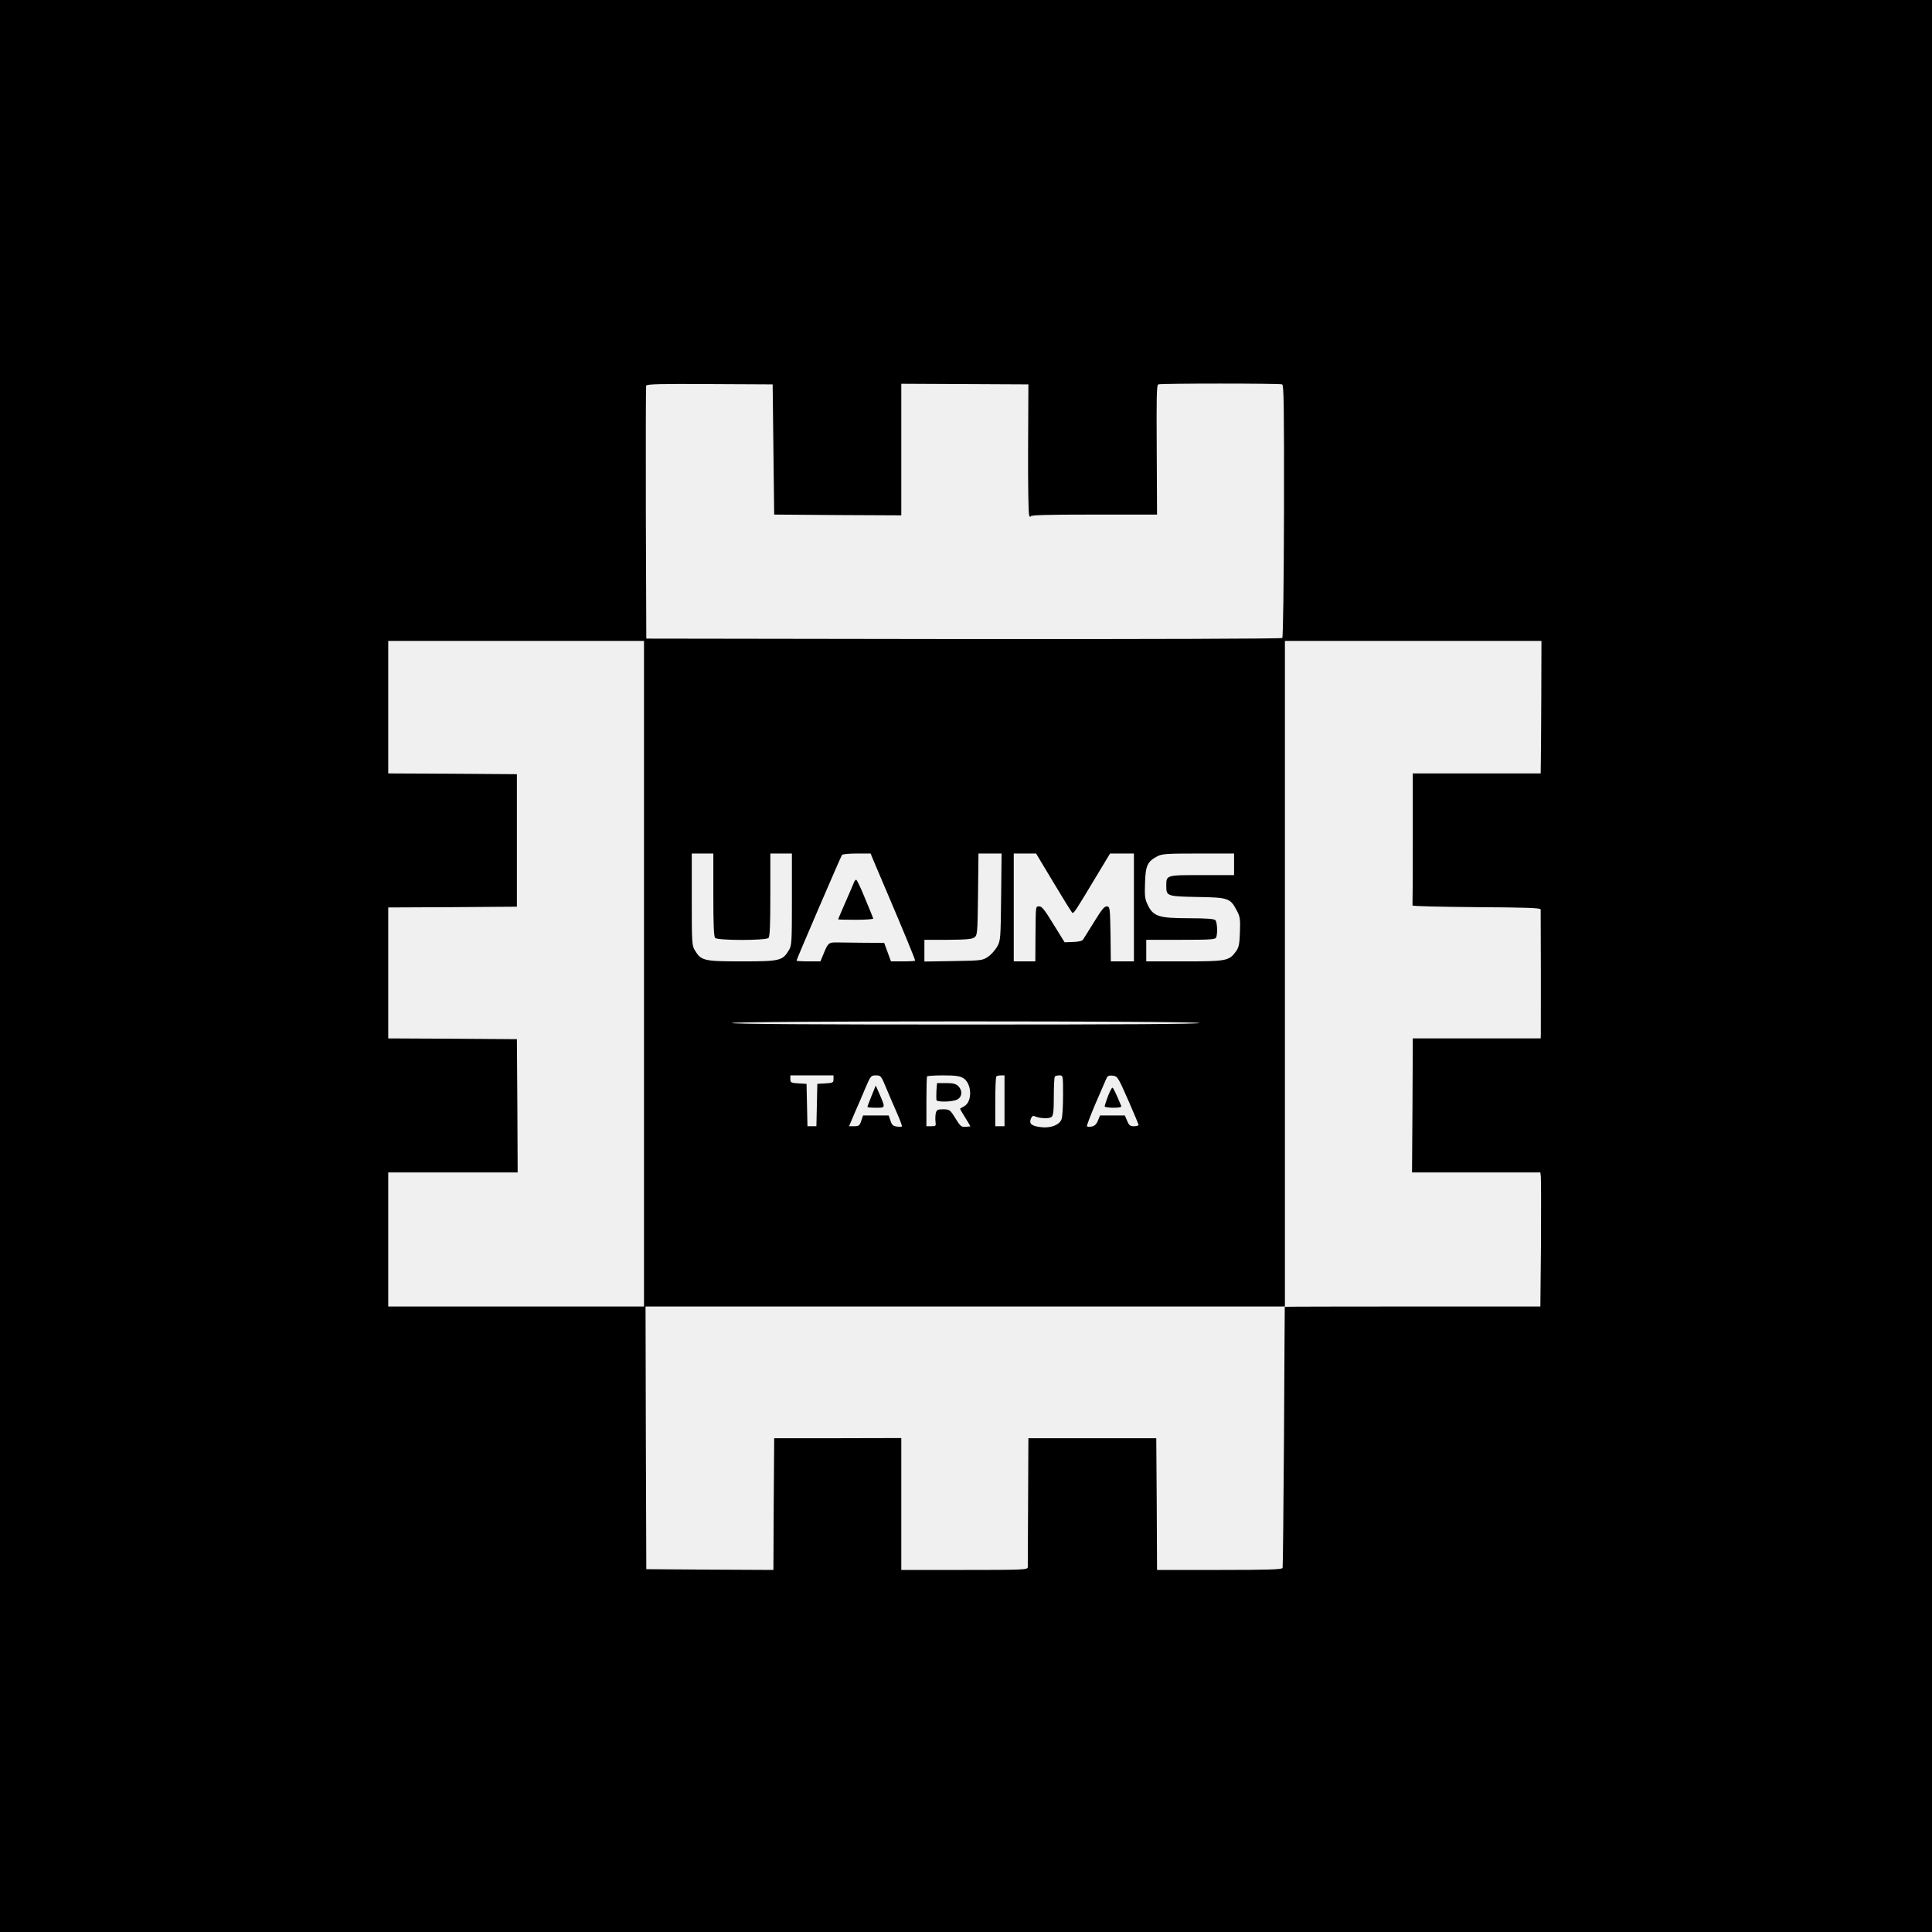
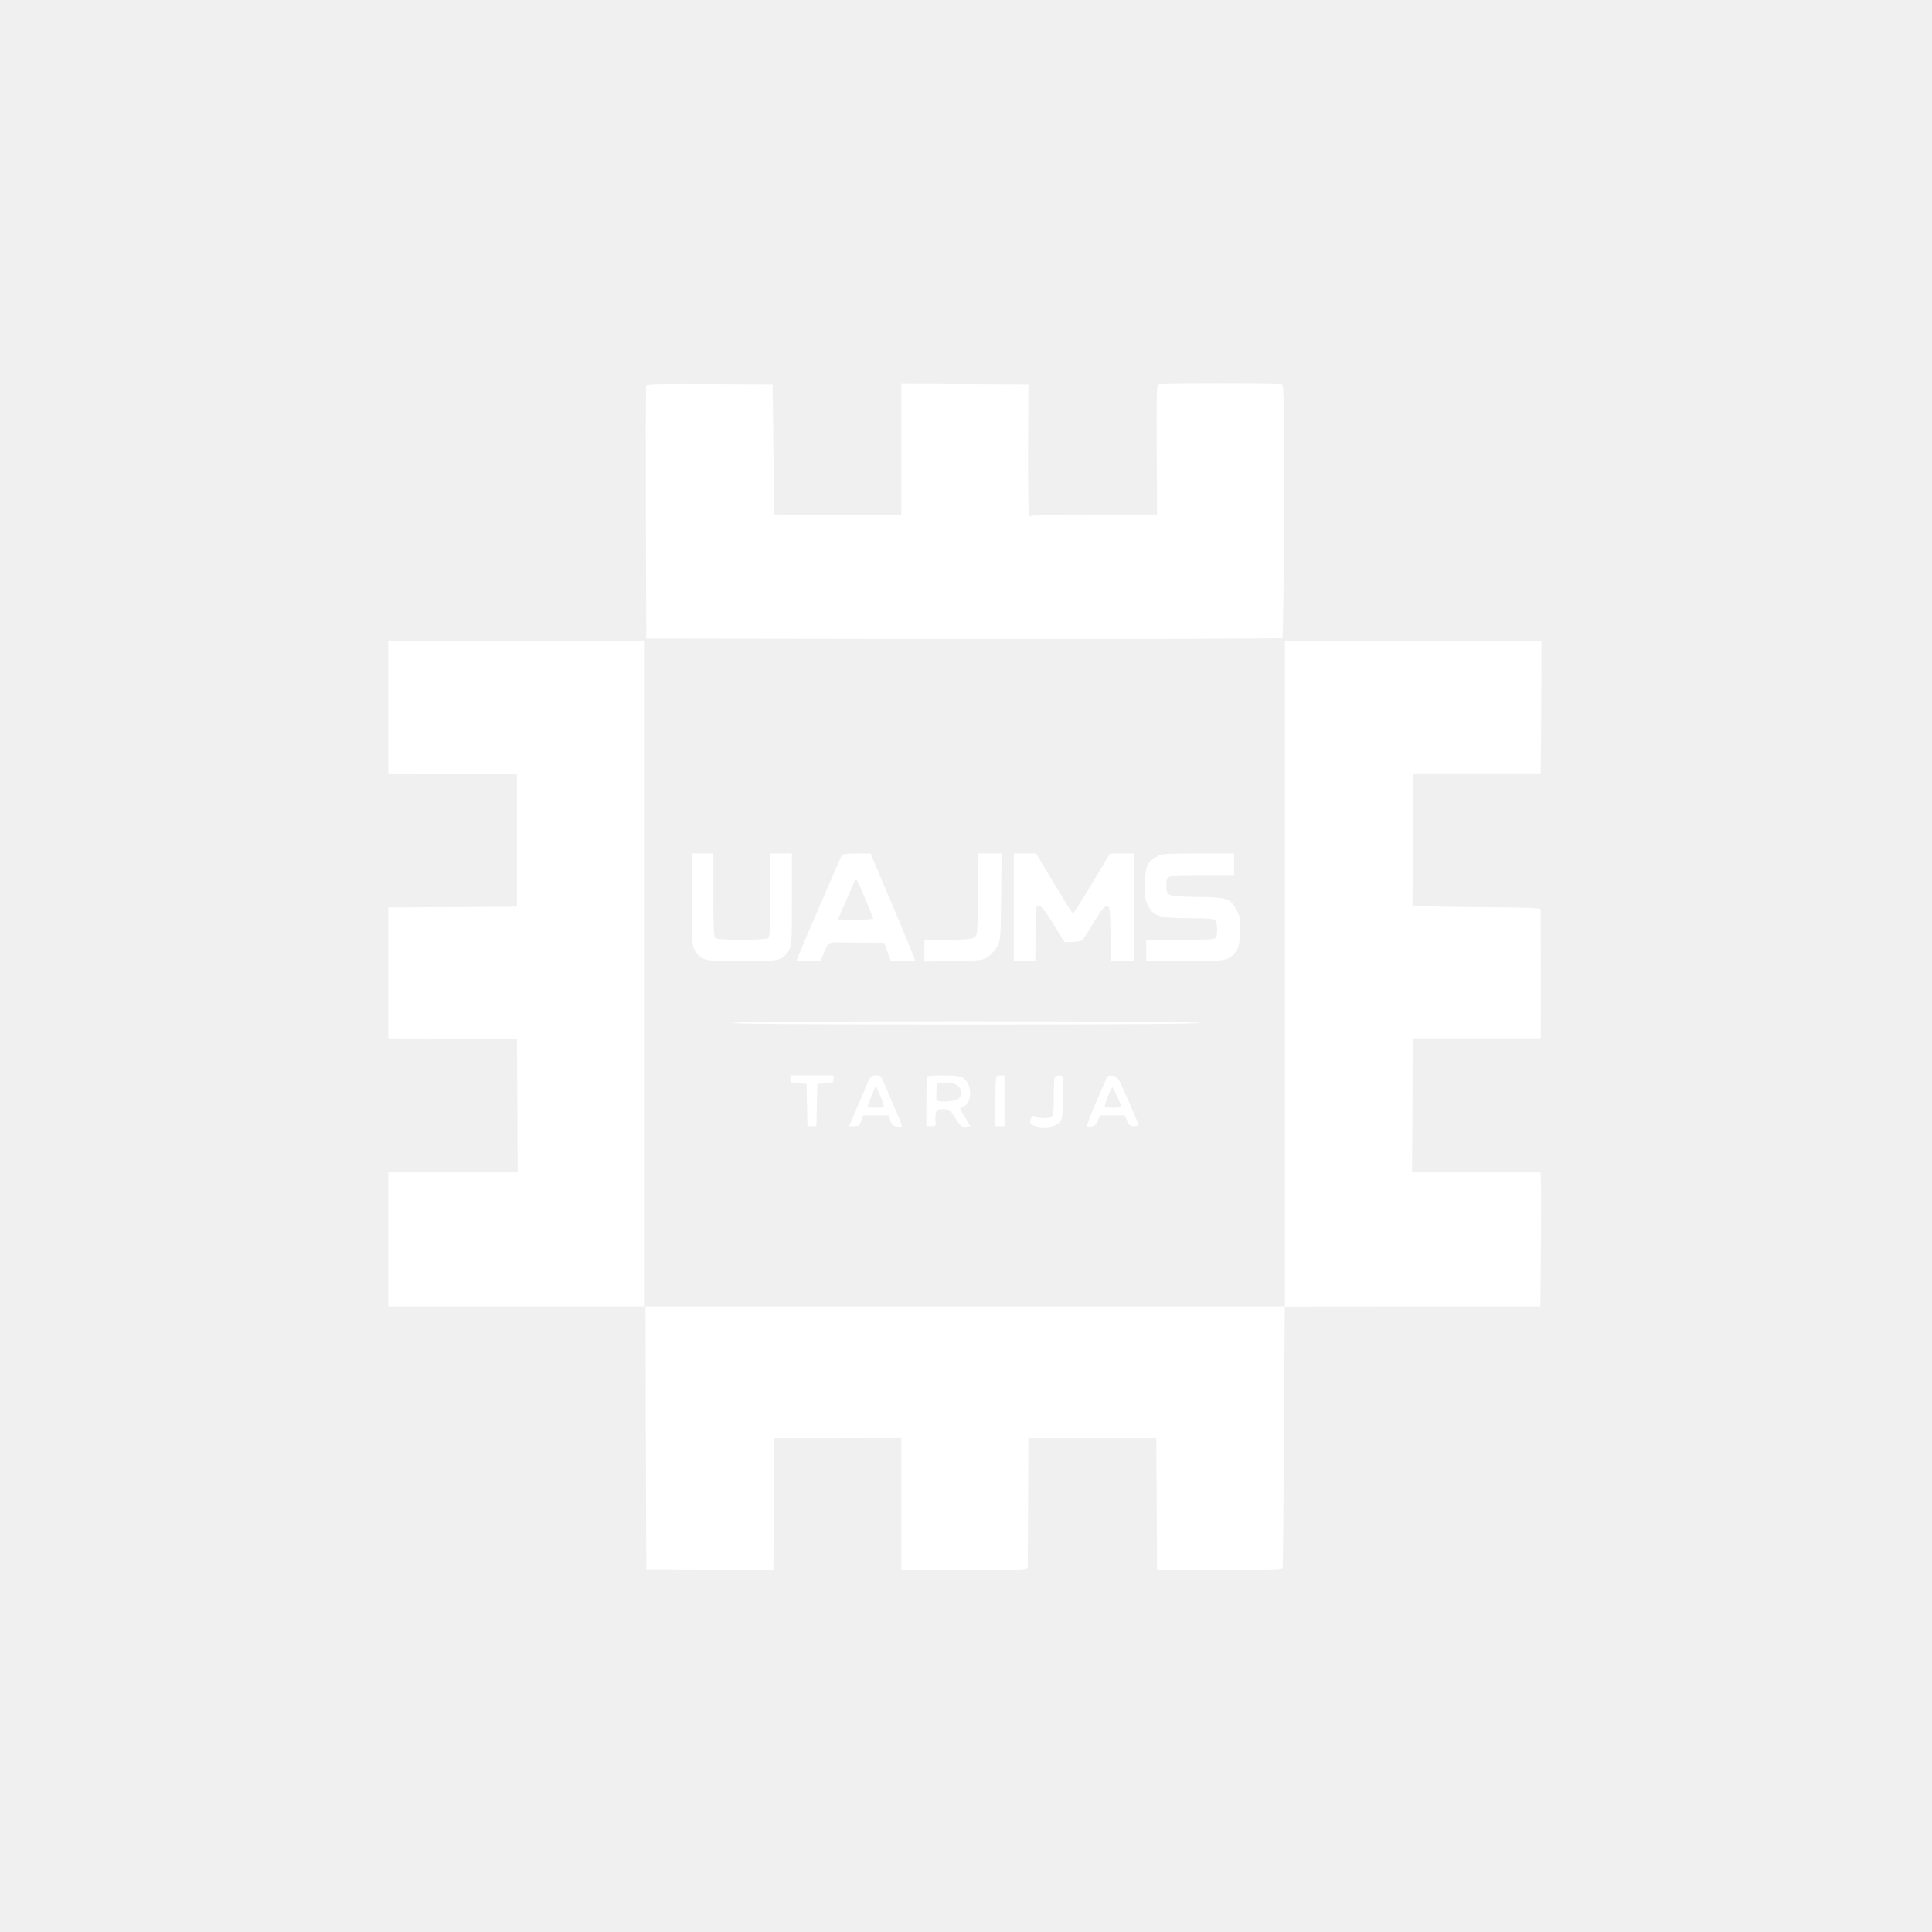
<svg xmlns="http://www.w3.org/2000/svg" version="1.0" width="1254pt" height="1254pt" viewBox="0 0 1254 1254" preserveAspectRatio="xMidYMid meet">
-   <g transform="translate(0,1254) scale(0.1,-0.1)" fill="#000000" stroke="none">
-     <path d="M0 6270 l0 -6270 6270 0 6270 0 0 6270 0 6270 -6270 0 -6270 0 0 -6270z m5020 3352 l5 -422 413 -3 412 -2 0 427 0 427 412 -2 413 -2 -2 -415 c-1 -228 2 -424 7 -435 5 -11 9 -14 9 -7 1 9 90 12 411 12 l410 0 -2 420 c-2 342 -1 421 10 425 18 7 786 7 804 0 11 -4 13 -144 12 -821 -1 -467 -6 -820 -11 -825 -5 -5 -861 -8 -2069 -7 l-2059 3 -3 815 c-1 448 0 820 2 827 4 10 100 12 413 10 l408 -2 5 -423z m-840 -3402 l0 -2160 -830 0 -830 0 0 435 0 435 420 0 420 0 -2 433 -3 432 -417 3 -418 2 0 425 0 425 418 2 417 3 0 430 0 430 -417 3 -418 2 0 430 0 430 830 0 830 0 0 -2160z m5824 1802 c-1 -196 -2 -390 -3 -429 l-1 -73 -415 0 -415 0 0 -425 c0 -234 -1 -428 -2 -432 -2 -5 185 -9 415 -11 323 -2 417 -5 417 -15 1 -24 2 -783 1 -809 l-1 -28 -415 0 -415 0 -2 -435 -3 -435 416 0 417 0 3 -27 c2 -16 2 -211 1 -435 l-4 -408 -829 0 c-456 0 -829 -1 -830 -2 0 -2 -3 -381 -5 -843 -3 -462 -7 -846 -9 -852 -3 -10 -94 -13 -410 -13 l-405 0 -2 428 -3 427 -415 0 -415 0 -2 -410 c-1 -225 -2 -418 -2 -427 -1 -17 -28 -18 -411 -18 l-410 0 0 428 0 428 -412 -1 -413 0 -3 -428 -2 -427 -413 2 -412 3 -3 852 -2 853 2042 0 c1124 0 2058 0 2076 0 l32 0 0 2160 0 2160 833 0 832 0 -1 -358z m-5374 -1290 c0 -195 3 -271 12 -280 17 -17 329 -17 346 0 9 9 12 85 12 280 l0 268 70 0 70 0 0 -297 c0 -280 -1 -300 -20 -331 -41 -68 -59 -72 -305 -72 -246 0 -264 4 -305 72 -19 31 -20 51 -20 331 l0 297 70 0 70 0 0 -268z m1036 231 c9 -21 53 -126 99 -233 96 -225 175 -417 175 -425 0 -3 -35 -5 -79 -5 l-78 0 -22 60 -22 60 -147 1 c-81 1 -156 2 -167 2 -44 0 -51 -5 -75 -63 l-25 -60 -77 0 c-43 0 -78 2 -78 5 0 8 284 667 295 686 4 5 47 9 96 9 l90 0 15 -37z m832 -245 c-3 -274 -4 -284 -26 -323 -13 -22 -39 -52 -59 -65 -35 -24 -43 -25 -225 -28 l-188 -3 0 70 0 71 153 0 c120 1 156 4 172 16 19 14 20 28 23 279 l3 265 75 0 75 0 -3 -282z m341 92 c63 -105 117 -193 122 -195 8 -5 23 17 159 244 l85 141 78 0 77 0 0 -350 0 -350 -75 0 -75 0 -2 178 c-3 168 -4 177 -23 179 -16 2 -34 -20 -83 -100 -35 -56 -67 -108 -72 -115 -4 -9 -29 -15 -64 -16 l-56 -2 -73 118 c-57 93 -76 117 -92 115 -24 -2 -22 11 -24 -192 l-1 -165 -70 0 -70 0 0 350 0 350 73 0 72 0 114 -190z m1171 120 l0 -70 -210 0 c-234 0 -230 1 -230 -72 0 -65 6 -66 202 -70 202 -3 214 -8 256 -89 21 -39 23 -55 20 -139 -3 -81 -7 -100 -27 -127 -44 -60 -63 -63 -335 -63 l-246 0 0 70 0 70 224 0 c195 0 225 2 230 16 10 27 7 99 -6 112 -8 8 -61 12 -172 12 -193 0 -231 12 -266 86 -19 38 -21 58 -18 143 3 112 16 139 78 172 31 17 60 19 267 19 l233 0 0 -70z m-225 -1030 c4 -7 -507 -10 -1514 -10 -994 0 -1521 3 -1521 10 0 14 3027 14 3035 0z m-2375 -364 c0 -23 -4 -25 -52 -28 l-53 -3 -3 -137 -3 -138 -29 0 -29 0 -3 138 -3 137 -52 3 c-49 3 -53 5 -53 28 l0 24 140 0 140 0 0 -24z m340 -53 c18 -43 49 -116 70 -163 21 -47 36 -88 34 -91 -2 -3 -17 -4 -33 -1 -24 3 -33 11 -41 38 l-12 34 -83 0 -83 0 -12 -35 c-10 -31 -16 -35 -45 -35 l-34 0 35 83 c20 45 52 119 71 165 34 79 36 82 68 82 32 0 34 -3 65 -77z m501 60 c58 -34 62 -155 6 -184 -12 -7 -23 -13 -25 -14 -2 -2 13 -28 33 -59 19 -31 34 -56 33 -57 -2 0 -16 -2 -32 -3 -26 -2 -34 5 -65 56 -34 55 -38 57 -78 58 -37 0 -43 -3 -49 -25 -3 -14 -4 -39 -2 -55 4 -28 2 -30 -27 -30 l-32 0 0 158 c0 86 2 160 4 165 2 4 49 7 105 7 77 0 107 -4 129 -17z m269 -148 l0 -165 -30 0 -30 0 0 158 c0 87 3 162 7 165 3 4 17 7 30 7 l23 0 0 -165z m380 36 c0 -71 -4 -141 -10 -156 -14 -37 -71 -59 -134 -51 -60 7 -78 22 -65 55 7 17 14 21 27 15 32 -14 92 -16 107 -4 12 10 15 39 15 135 0 67 3 125 7 128 3 4 17 7 30 7 23 0 23 -1 23 -129z m422 -30 c37 -85 68 -158 68 -162 0 -5 -13 -9 -30 -9 -25 0 -32 6 -44 35 l-15 35 -80 0 -81 0 -14 -34 c-9 -23 -22 -35 -40 -38 -15 -3 -29 -2 -31 2 -2 4 21 65 51 136 31 71 62 144 70 162 12 29 17 33 46 30 31 -3 34 -7 100 -157z" />
-     <path d="M5543 6813 c-4 -10 -28 -67 -55 -128 -26 -60 -48 -110 -48 -112 0 -2 52 -3 116 -3 64 0 114 4 112 8 -1 5 -25 63 -53 130 -27 67 -53 122 -58 122 -4 0 -11 -8 -14 -17z" />
-     <path d="M5657 5427 c-15 -37 -27 -69 -27 -72 0 -3 25 -5 56 -5 63 0 62 -3 20 95 l-22 49 -27 -67z" />
-     <path d="M6078 5460 c-1 -28 -1 -55 0 -60 6 -16 115 -12 140 6 28 19 29 57 2 84 -15 15 -33 20 -79 20 l-59 0 -4 -50z" />
-     <path d="M7191 5424 c-11 -31 -21 -60 -21 -65 0 -5 25 -9 56 -9 41 0 55 3 51 13 -37 88 -51 117 -57 117 -4 0 -17 -25 -29 -56z" />
-   </g>
+   <mask id="uajms-lettering" maskUnits="userSpaceOnUse" x="0" y="0" width="1254" height="1254">
+     <rect width="1254" height="1254" fill="white" />
+     <g transform="translate(0,1254) scale(0.1,-0.1)" fill="black" stroke="none">
+       <path d="M0 6270 l0 -6270 6270 0 6270 0 0 6270 0 6270 -6270 0 -6270 0 0 -6270z m5020 3352 l5 -422 413 -3 412 -2 0 427 0 427 412 -2 413 -2 -2 -415 c-1 -228 2 -424 7 -435 5 -11 9 -14 9 -7 1 9 90 12 411 12 l410 0 -2 420 c-2 342 -1 421 10 425 18 7 786 7 804 0 11 -4 13 -144 12 -821 -1 -467 -6 -820 -11 -825 -5 -5 -861 -8 -2069 -7 l-2059 3 -3 815 c-1 448 0 820 2 827 4 10 100 12 413 10 l408 -2 5 -423z m-840 -3402 l0 -2160 -830 0 -830 0 0 435 0 435 420 0 420 0 -2 433 -3 432 -417 3 -418 2 0 425 0 425 418 2 417 3 0 430 0 430 -417 3 -418 2 0 430 0 430 830 0 830 0 0 -2160z m5824 1802 c-1 -196 -2 -390 -3 -429 l-1 -73 -415 0 -415 0 0 -425 c0 -234 -1 -428 -2 -432 -2 -5 185 -9 415 -11 323 -2 417 -5 417 -15 1 -24 2 -783 1 -809 l-1 -28 -415 0 -415 0 -2 -435 -3 -435 416 0 417 0 3 -27 c2 -16 2 -211 1 -435 l-4 -408 -829 0 c-456 0 -829 -1 -830 -2 0 -2 -3 -381 -5 -843 -3 -462 -7 -846 -9 -852 -3 -10 -94 -13 -410 -13 l-405 0 -2 428 -3 427 -415 0 -415 0 -2 -410 c-1 -225 -2 -418 -2 -427 -1 -17 -28 -18 -411 -18 l-410 0 0 428 0 428 -412 -1 -413 0 -3 -428 -2 -427 -413 2 -412 3 -3 852 -2 853 2042 0 c1124 0 2058 0 2076 0 l32 0 0 2160 0 2160 833 0 832 0 -1 -358z m-5374 -1290 c0 -195 3 -271 12 -280 17 -17 329 -17 346 0 9 9 12 85 12 280 l0 268 70 0 70 0 0 -297 c0 -280 -1 -300 -20 -331 -41 -68 -59 -72 -305 -72 -246 0 -264 4 -305 72 -19 31 -20 51 -20 331 l0 297 70 0 70 0 0 -268z m1036 231 c9 -21 53 -126 99 -233 96 -225 175 -417 175 -425 0 -3 -35 -5 -79 -5 l-78 0 -22 60 -22 60 -147 1 c-81 1 -156 2 -167 2 -44 0 -51 -5 -75 -63 l-25 -60 -77 0 c-43 0 -78 2 -78 5 0 8 284 667 295 686 4 5 47 9 96 9 l90 0 15 -37z m832 -245 c-3 -274 -4 -284 -26 -323 -13 -22 -39 -52 -59 -65 -35 -24 -43 -25 -225 -28 l-188 -3 0 70 0 71 153 0 c120 1 156 4 172 16 19 14 20 28 23 279 l3 265 75 0 75 0 -3 -282z m341 92 c63 -105 117 -193 122 -195 8 -5 23 17 159 244 l85 141 78 0 77 0 0 -350 0 -350 -75 0 -75 0 -2 178 c-3 168 -4 177 -23 179 -16 2 -34 -20 -83 -100 -35 -56 -67 -108 -72 -115 -4 -9 -29 -15 -64 -16 l-56 -2 -73 118 c-57 93 -76 117 -92 115 -24 -2 -22 11 -24 -192 l-1 -165 -70 0 -70 0 0 350 0 350 73 0 72 0 114 -190z m1171 120 l0 -70 -210 0 c-234 0 -230 1 -230 -72 0 -65 6 -66 202 -70 202 -3 214 -8 256 -89 21 -39 23 -55 20 -139 -3 -81 -7 -100 -27 -127 -44 -60 -63 -63 -335 -63 l-246 0 0 70 0 70 224 0 c195 0 225 2 230 16 10 27 7 99 -6 112 -8 8 -61 12 -172 12 -193 0 -231 12 -266 86 -19 38 -21 58 -18 143 3 112 16 139 78 172 31 17 60 19 267 19 l233 0 0 -70z m-225 -1030 c4 -7 -507 -10 -1514 -10 -994 0 -1521 3 -1521 10 0 14 3027 14 3035 0z m-2375 -364 c0 -23 -4 -25 -52 -28 l-53 -3 -3 -137 -3 -138 -29 0 -29 0 -3 138 -3 137 -52 3 c-49 3 -53 5 -53 28 l0 24 140 0 140 0 0 -24z m340 -53 c18 -43 49 -116 70 -163 21 -47 36 -88 34 -91 -2 -3 -17 -4 -33 -1 -24 3 -33 11 -41 38 l-12 34 -83 0 -83 0 -12 -35 c-10 -31 -16 -35 -45 -35 l-34 0 35 83 c20 45 52 119 71 165 34 79 36 82 68 82 32 0 34 -3 65 -77z m501 60 c58 -34 62 -155 6 -184 -12 -7 -23 -13 -25 -14 -2 -2 13 -28 33 -59 19 -31 34 -56 33 -57 -2 0 -16 -2 -32 -3 -26 -2 -34 5 -65 56 -34 55 -38 57 -78 58 -37 0 -43 -3 -49 -25 -3 -14 -4 -39 -2 -55 4 -28 2 -30 -27 -30 l-32 0 0 158 c0 86 2 160 4 165 2 4 49 7 105 7 77 0 107 -4 129 -17z m269 -148 l0 -165 -30 0 -30 0 0 158 c0 87 3 162 7 165 3 4 17 7 30 7 l23 0 0 -165z m380 36 c0 -71 -4 -141 -10 -156 -14 -37 -71 -59 -134 -51 -60 7 -78 22 -65 55 7 17 14 21 27 15 32 -14 92 -16 107 -4 12 10 15 39 15 135 0 67 3 125 7 128 3 4 17 7 30 7 23 0 23 -1 23 -129z m422 -30 c37 -85 68 -158 68 -162 0 -5 -13 -9 -30 -9 -25 0 -32 6 -44 35 l-15 35 -80 0 -81 0 -14 -34 c-9 -23 -22 -35 -40 -38 -15 -3 -29 -2 -31 2 -2 4 21 65 51 136 31 71 62 144 70 162 12 29 17 33 46 30 31 -3 34 -7 100 -157z" />
+       <path d="M5543 6813 c-4 -10 -28 -67 -55 -128 -26 -60 -48 -110 -48 -112 0 -2 52 -3 116 -3 64 0 114 4 112 8 -1 5 -25 63 -53 130 -27 67 -53 122 -58 122 -4 0 -11 -8 -14 -17z" />
+       <path d="M5657 5427 c-15 -37 -27 -69 -27 -72 0 -3 25 -5 56 -5 63 0 62 -3 20 95 l-22 49 -27 -67z" />
+       <path d="M6078 5460 c-1 -28 -1 -55 0 -60 6 -16 115 -12 140 6 28 19 29 57 2 84 -15 15 -33 20 -79 20 l-59 0 -4 -50z" />
+       <path d="M7191 5424 c-11 -31 -21 -60 -21 -65 0 -5 25 -9 56 -9 41 0 55 3 51 13 -37 88 -51 117 -57 117 -4 0 -17 -25 -29 -56z" />
+     </g>
+   </mask>
+   <rect width="1254" height="1254" fill="white" mask="url(#uajms-lettering)" />
</svg>
